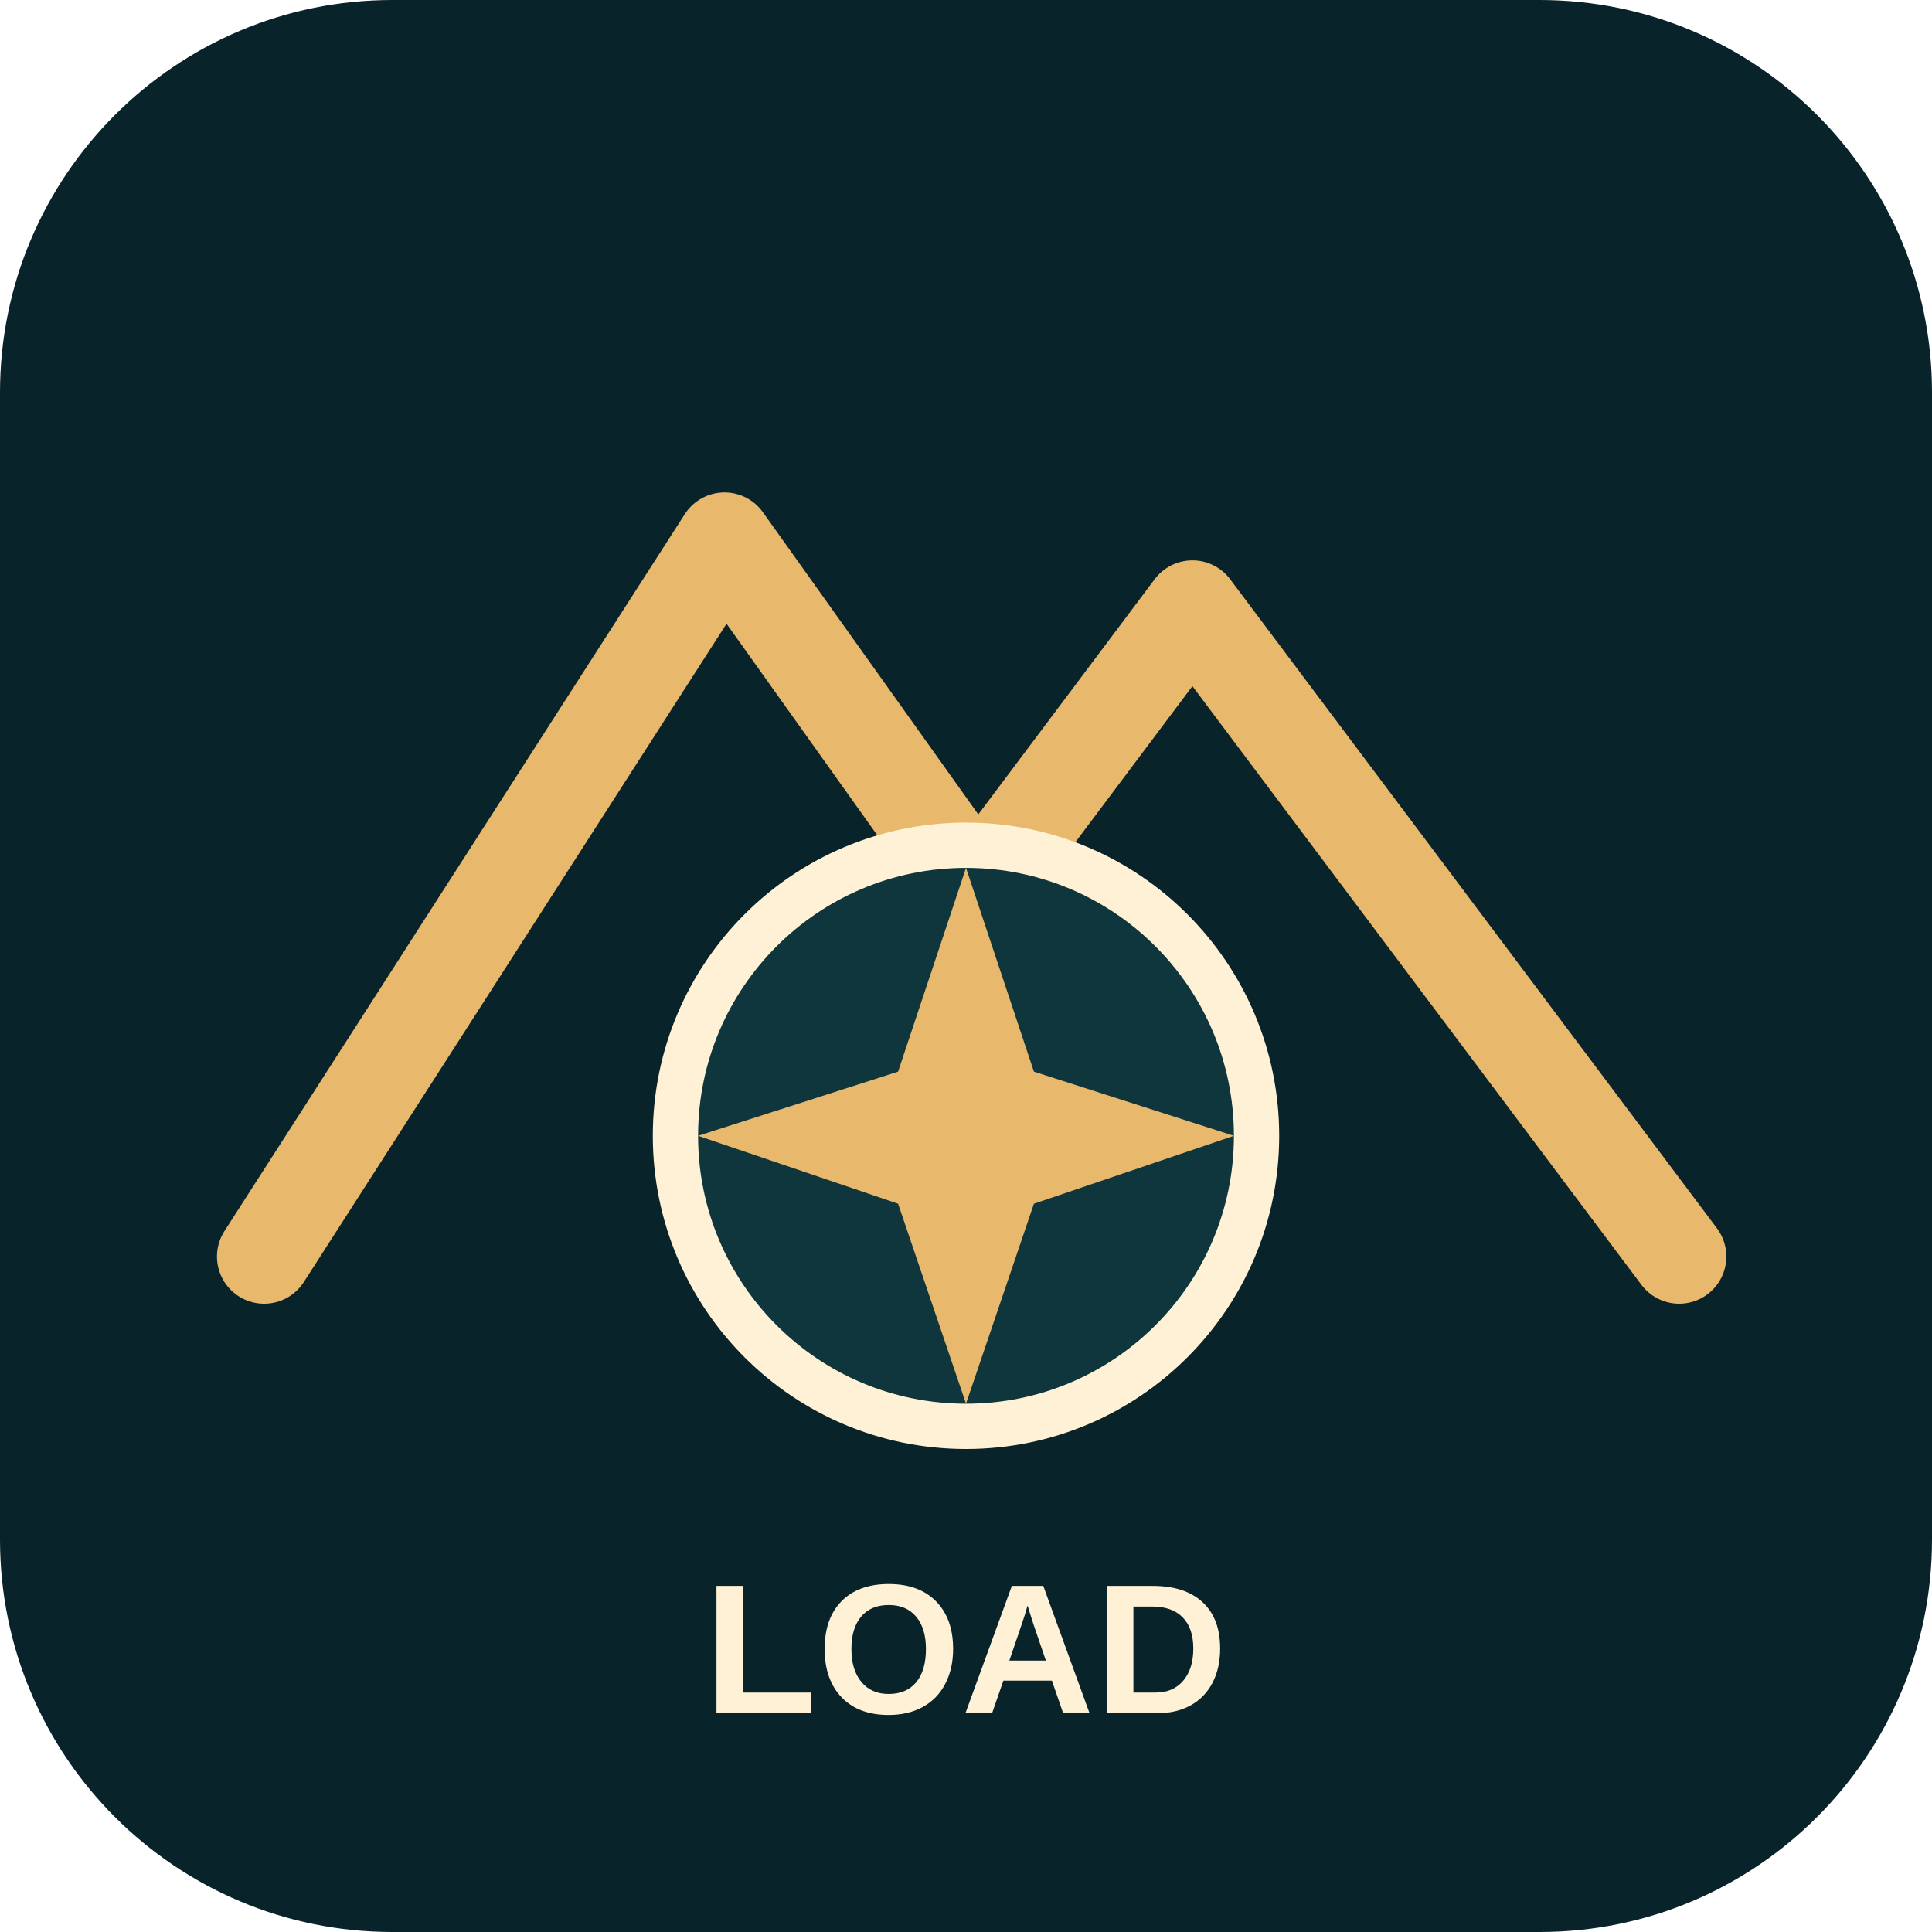
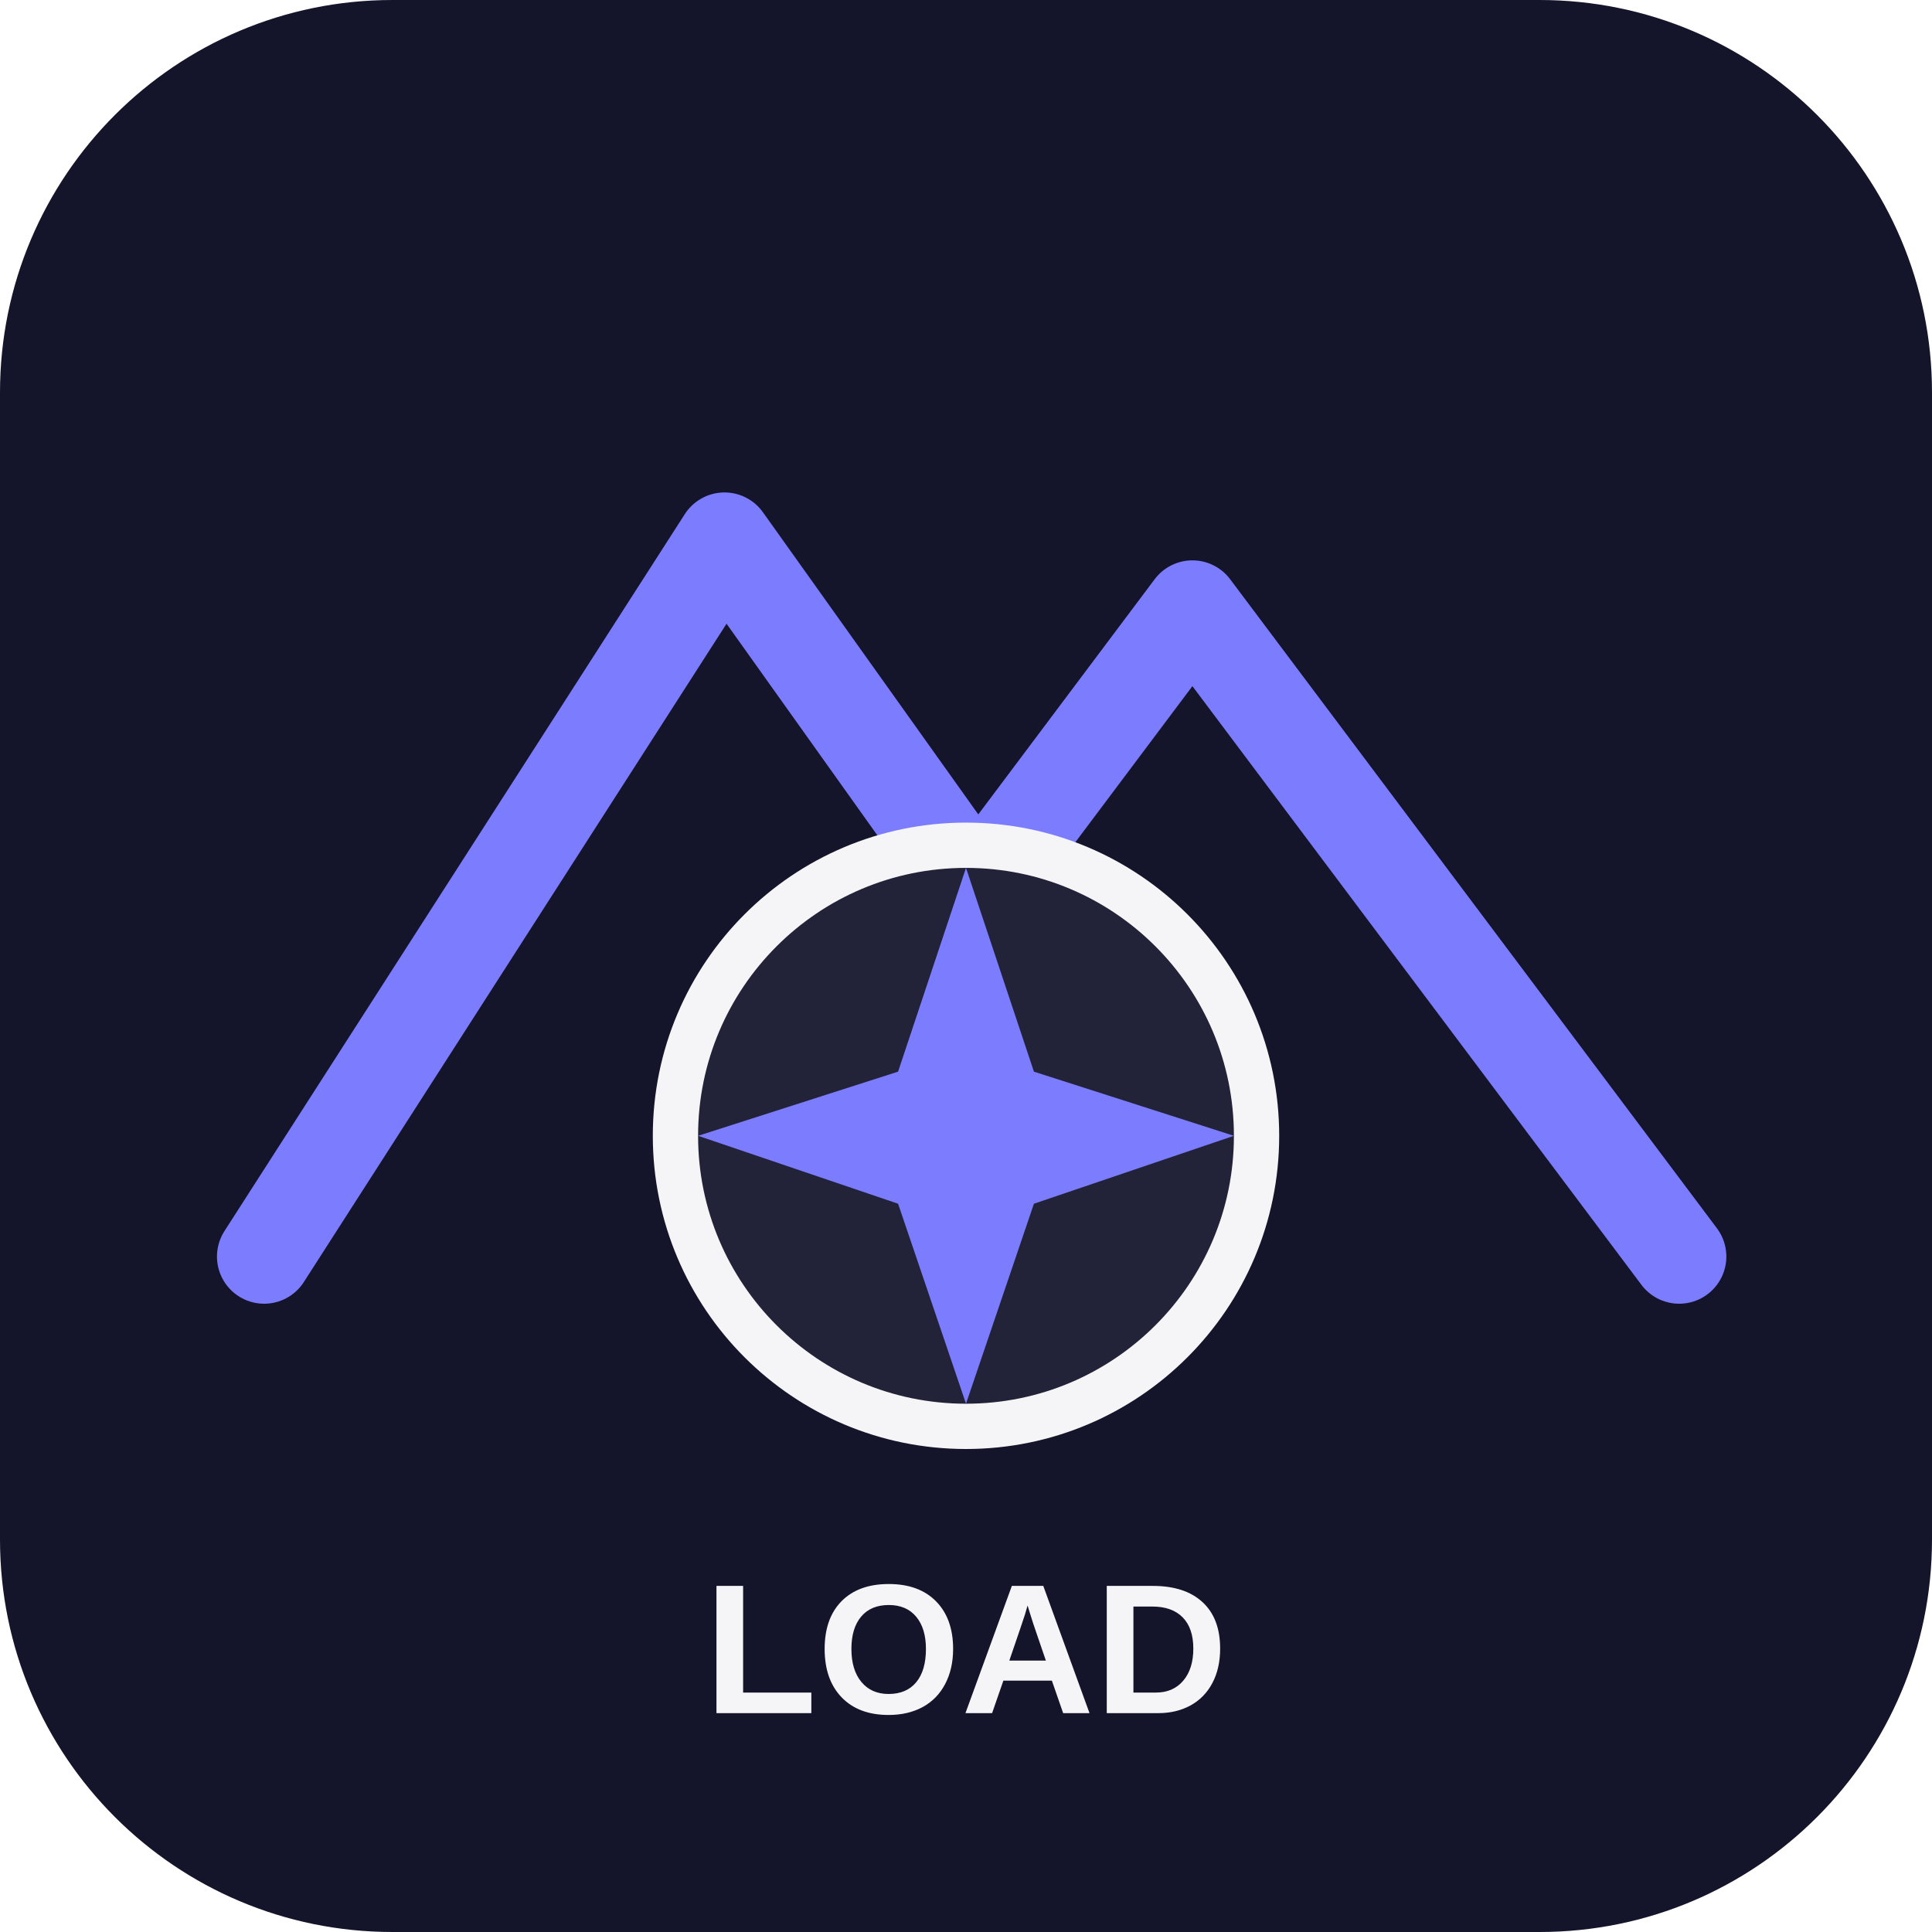
<svg xmlns="http://www.w3.org/2000/svg" viewBox="0 0 512 512">
-   <rect width="512" height="512" rx="104" fill="#09232a" />
-   <path d="M70 333 192 143l67 94 57-76 129 172" fill="none" stroke="#e8b96c" stroke-width="25" stroke-linejoin="round" stroke-linecap="round" />
-   <circle cx="256" cy="301" r="77" fill="#0e363c" stroke="#fff1d6" stroke-width="12" />
-   <path d="m256 230 18 54 53 17-53 18-18 53-18-53-53-18 53-17z" fill="#e8b96c" />
-   <text x="256" y="454" fill="#fff1d6" font-size="49" font-weight="700" font-family="Arial,sans-serif" text-anchor="middle">LOAD</text>
+   <rect width="512" height="512" rx="104" fill="#14142a" />
+   <path d="M70 333 192 143l67 94 57-76 129 172" fill="none" stroke="#7c7cff" stroke-width="25" stroke-linejoin="round" stroke-linecap="round" />
+   <circle cx="256" cy="301" r="77" fill="#222238" stroke="#f5f5f8" stroke-width="12" />
+   <path d="m256 230 18 54 53 17-53 18-18 53-18-53-53-18 53-17z" fill="#7c7cff" />
+   <text x="256" y="454" fill="#f5f5f8" font-size="49" font-weight="700" font-family="Arial,sans-serif" text-anchor="middle">LOAD</text>
</svg>
